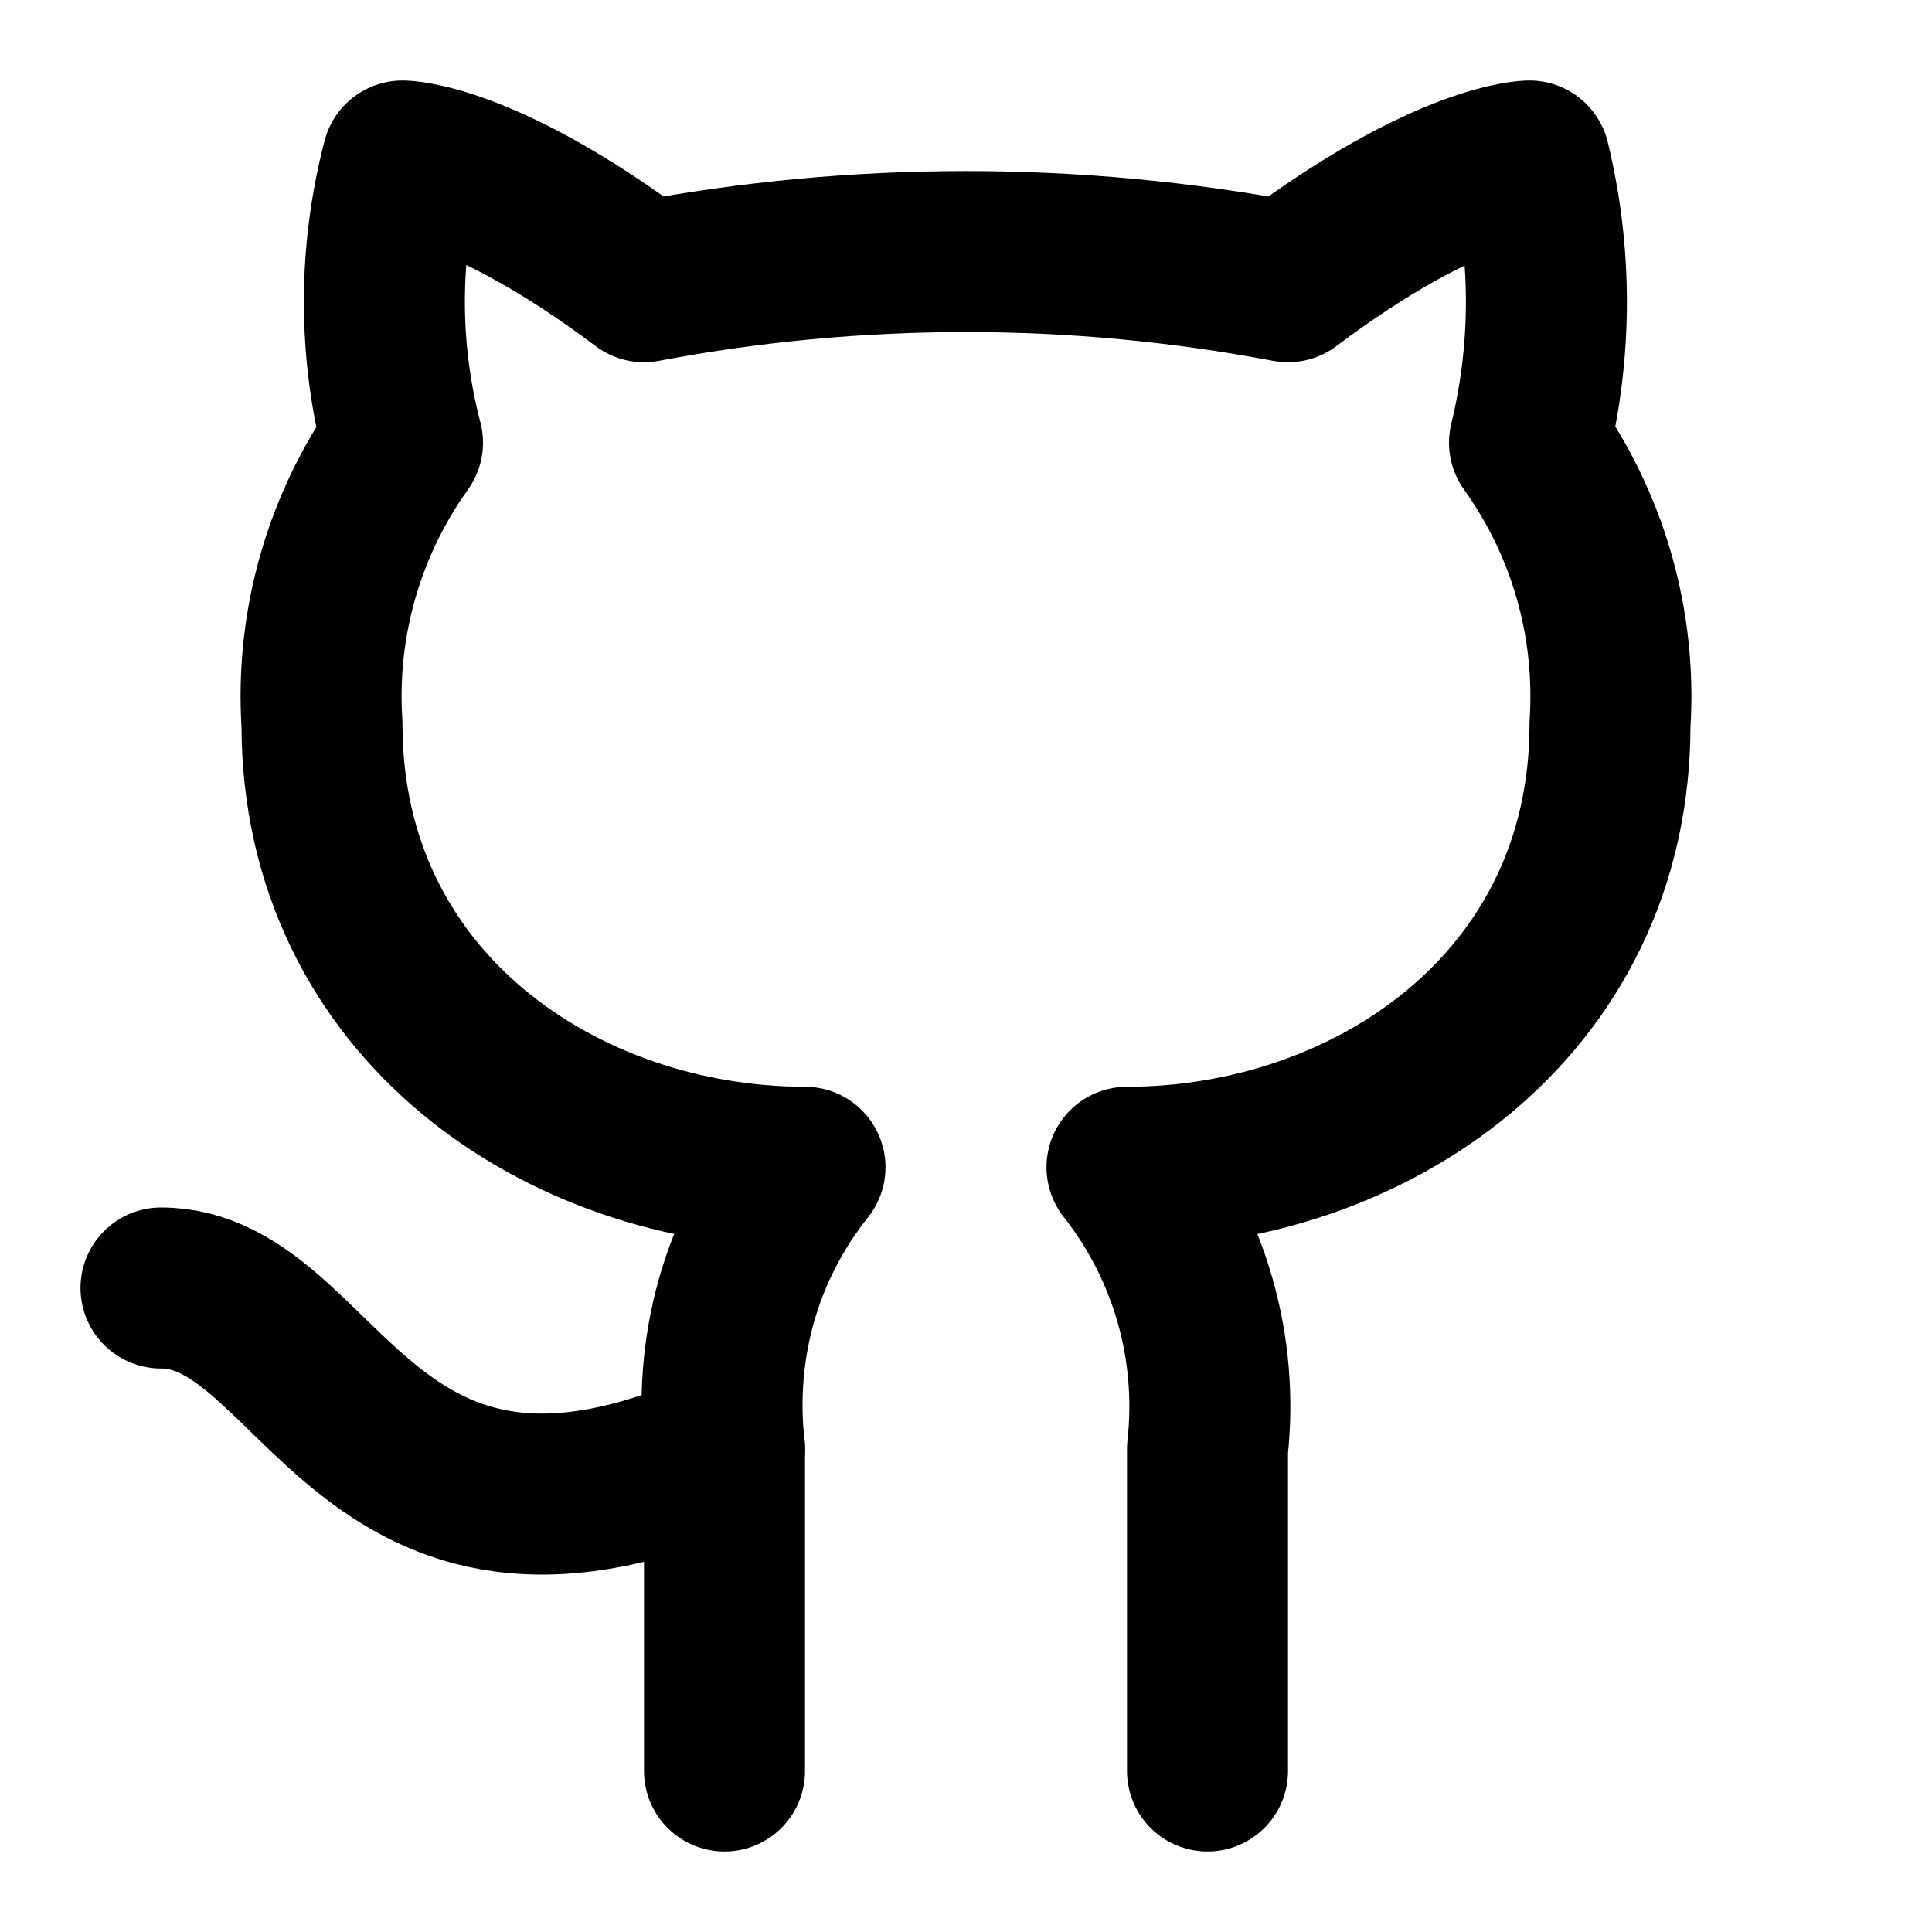
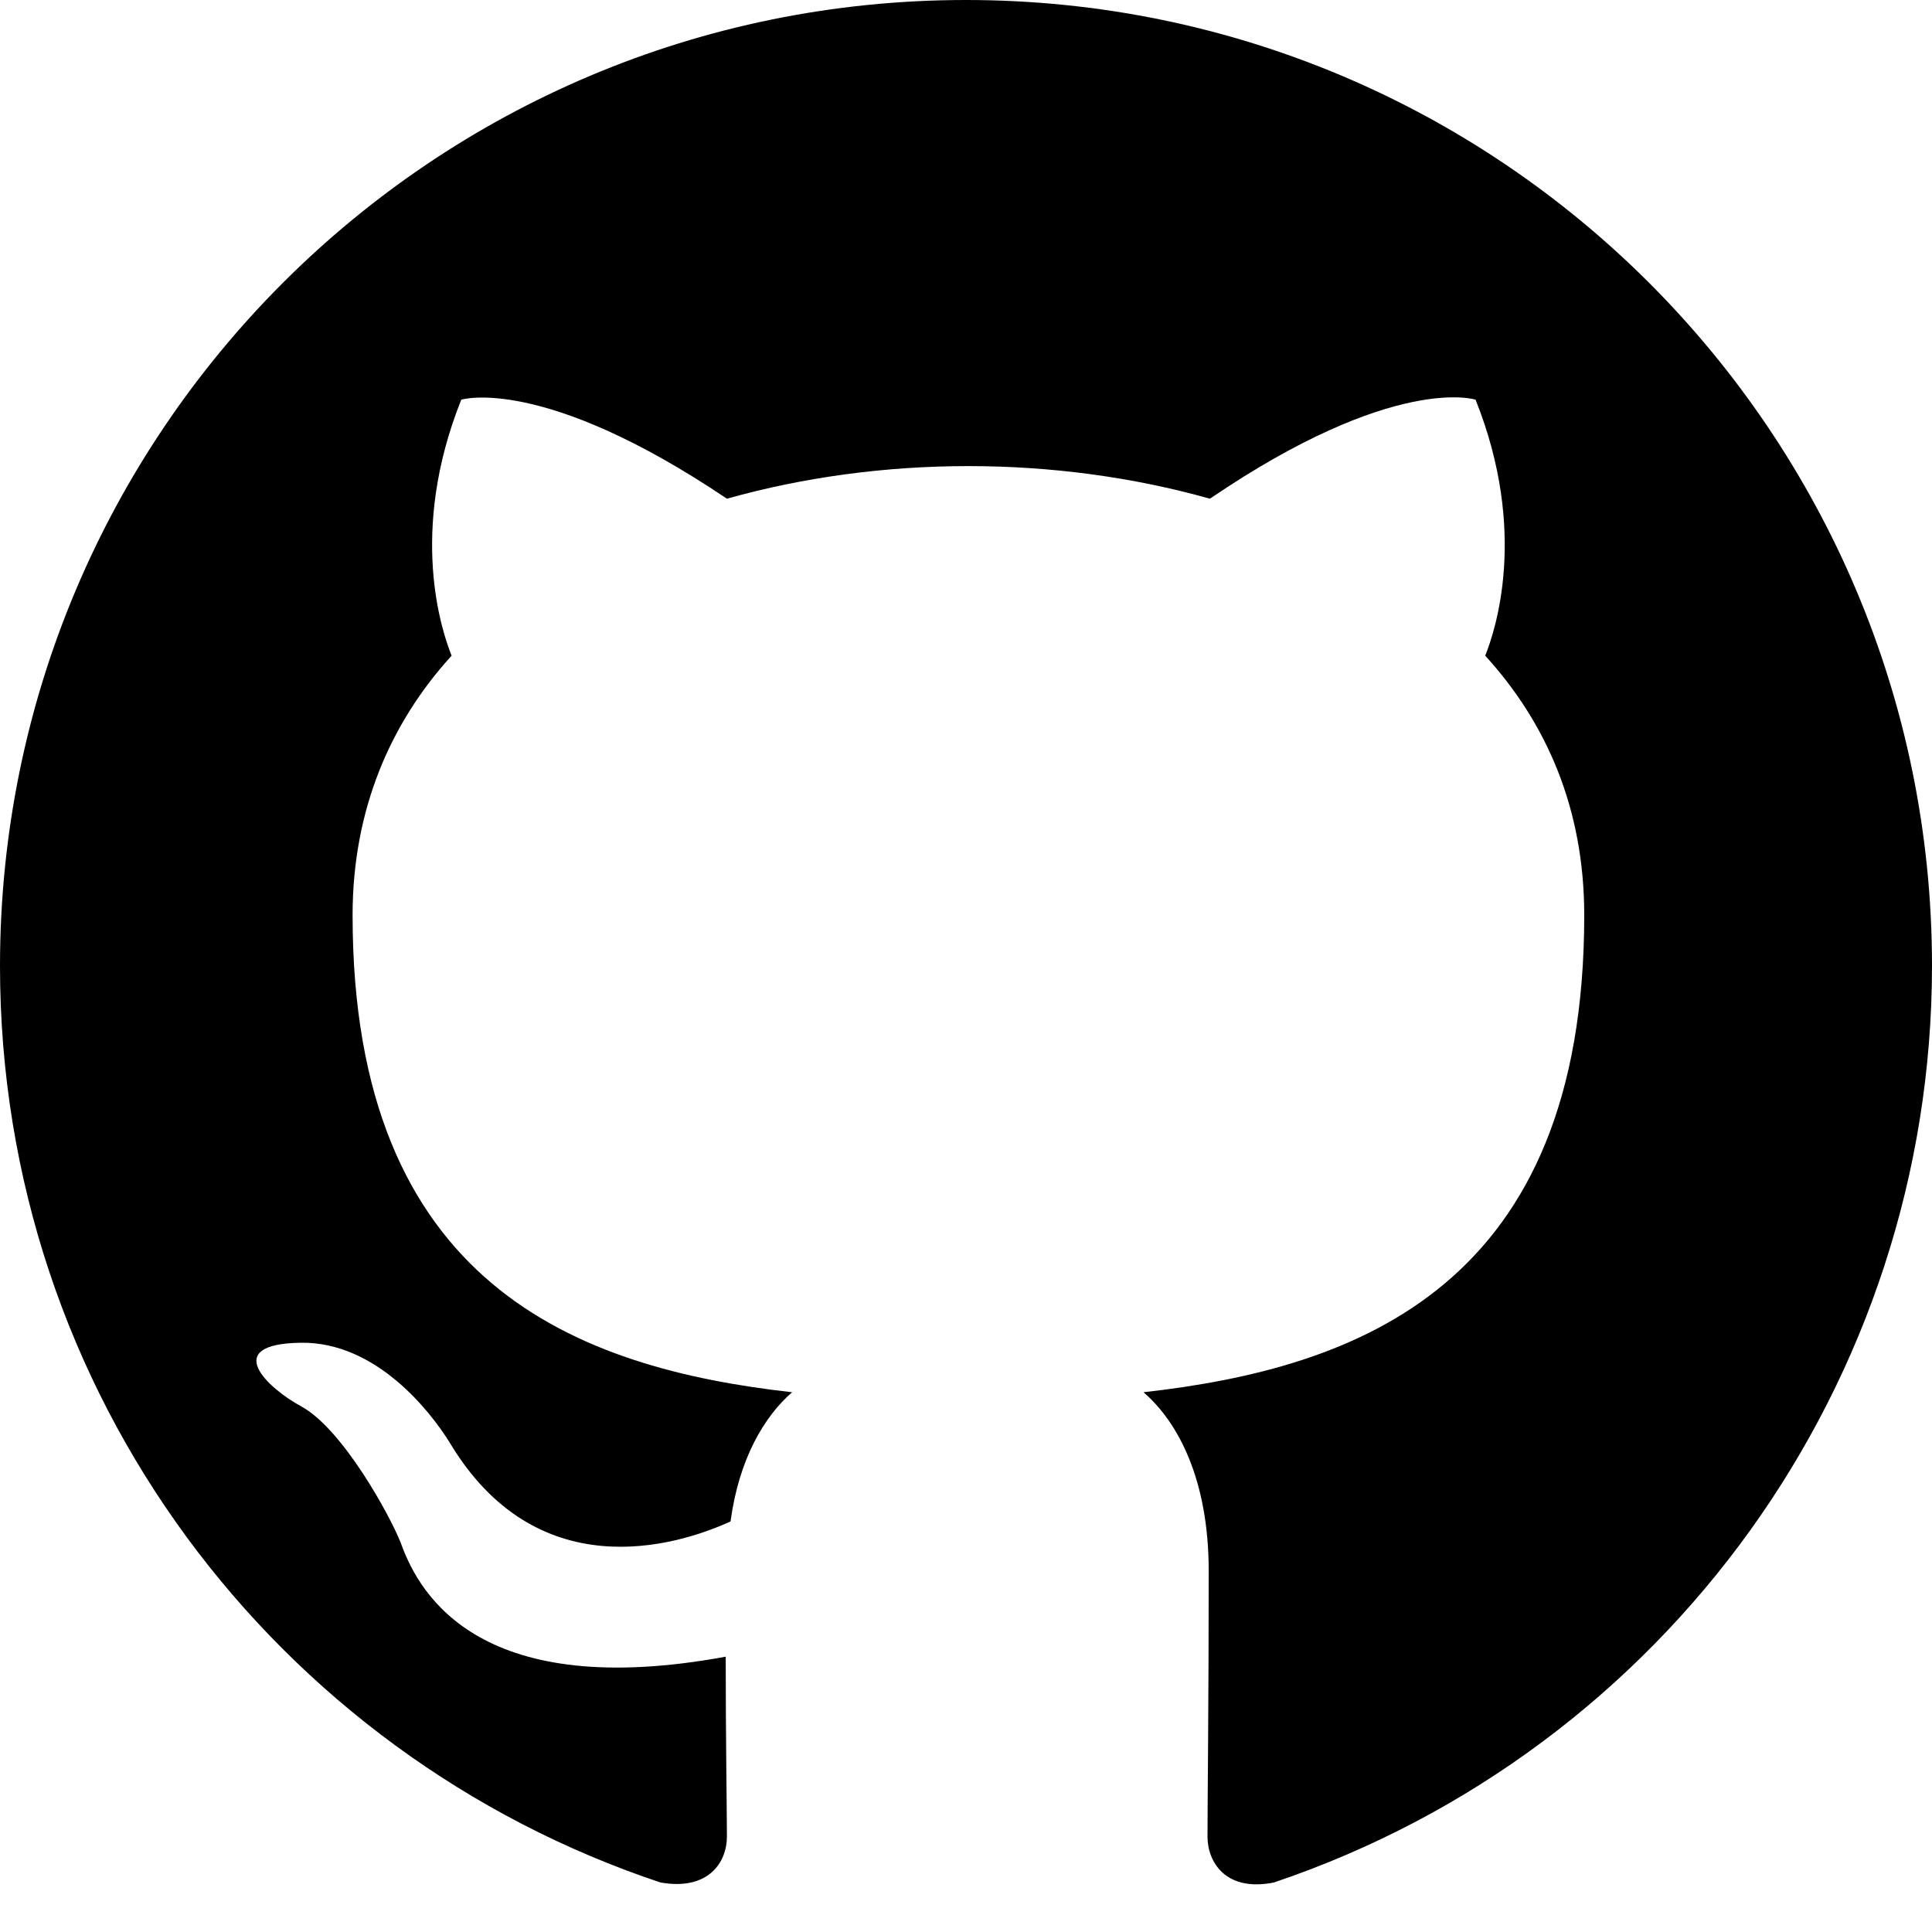
- <svg xmlns="http://www.w3.org/2000/svg" viewBox="0 0 24 24" width="24" height="24">
-   <path fill="none" stroke="#000000" stroke-linecap="round" stroke-linejoin="round" stroke-width="2" d="M15 22v-4a4.8 4.8 0 0 0-1-3.5c3 0 6-2 6-5.5.08-1.25-.27-2.48-1-3.5.28-1.15.28-2.35 0-3.5 0 0-1 0-3 1.5-2.64-.5-5.36-.5-8 0C6 2 5 2 5 2c-.3 1.15-.3 2.35 0 3.5A5.403 5.403 0 0 0 4 9c0 3.5 3 5.5 6 5.5-.39.49-.68 1.05-.85 1.65-.17.6-.22 1.23-.15 1.85v4" />
-   <path fill="none" stroke="#000000" stroke-linecap="round" stroke-linejoin="round" stroke-width="2" d="M9 18c-4.51 2-5-2-7-2" />
+ <svg xmlns="http://www.w3.org/2000/svg" viewBox="0 0 16 16" width="16" height="16">
+   <path fill="#000000" fill-rule="evenodd" d="M8 0C3.58 0 0 3.58 0 8c0 3.54 2.29 6.53 5.47 7.59.4.07.55-.17.55-.38 0-.19-.01-.82-.01-1.49-2.01.37-2.53-.49-2.69-.94-.09-.23-.48-.94-.82-1.13-.28-.15-.68-.52-.01-.53.63-.01 1.08.58 1.23.82.72 1.21 1.87.87 2.33.66.07-.52.28-.87.51-1.07-1.78-.2-3.64-.89-3.64-3.95 0-.87.31-1.59.82-2.15-.08-.2-.36-1.02.08-2.12 0 0 .67-.21 2.2.82.64-.18 1.32-.27 2-.27s1.36.09 2 .27c1.53-1.04 2.2-.82 2.2-.82.44 1.1.16 1.92.08 2.12.51.56.82 1.27.82 2.15 0 3.07-1.87 3.75-3.65 3.95.29.25.54.73.54 1.48 0 1.07-.01 1.93-.01 2.2 0 .21.15.46.55.38A8.013 8.013 0 0 0 16 8c0-4.42-3.58-8-8-8Z" />
</svg>
